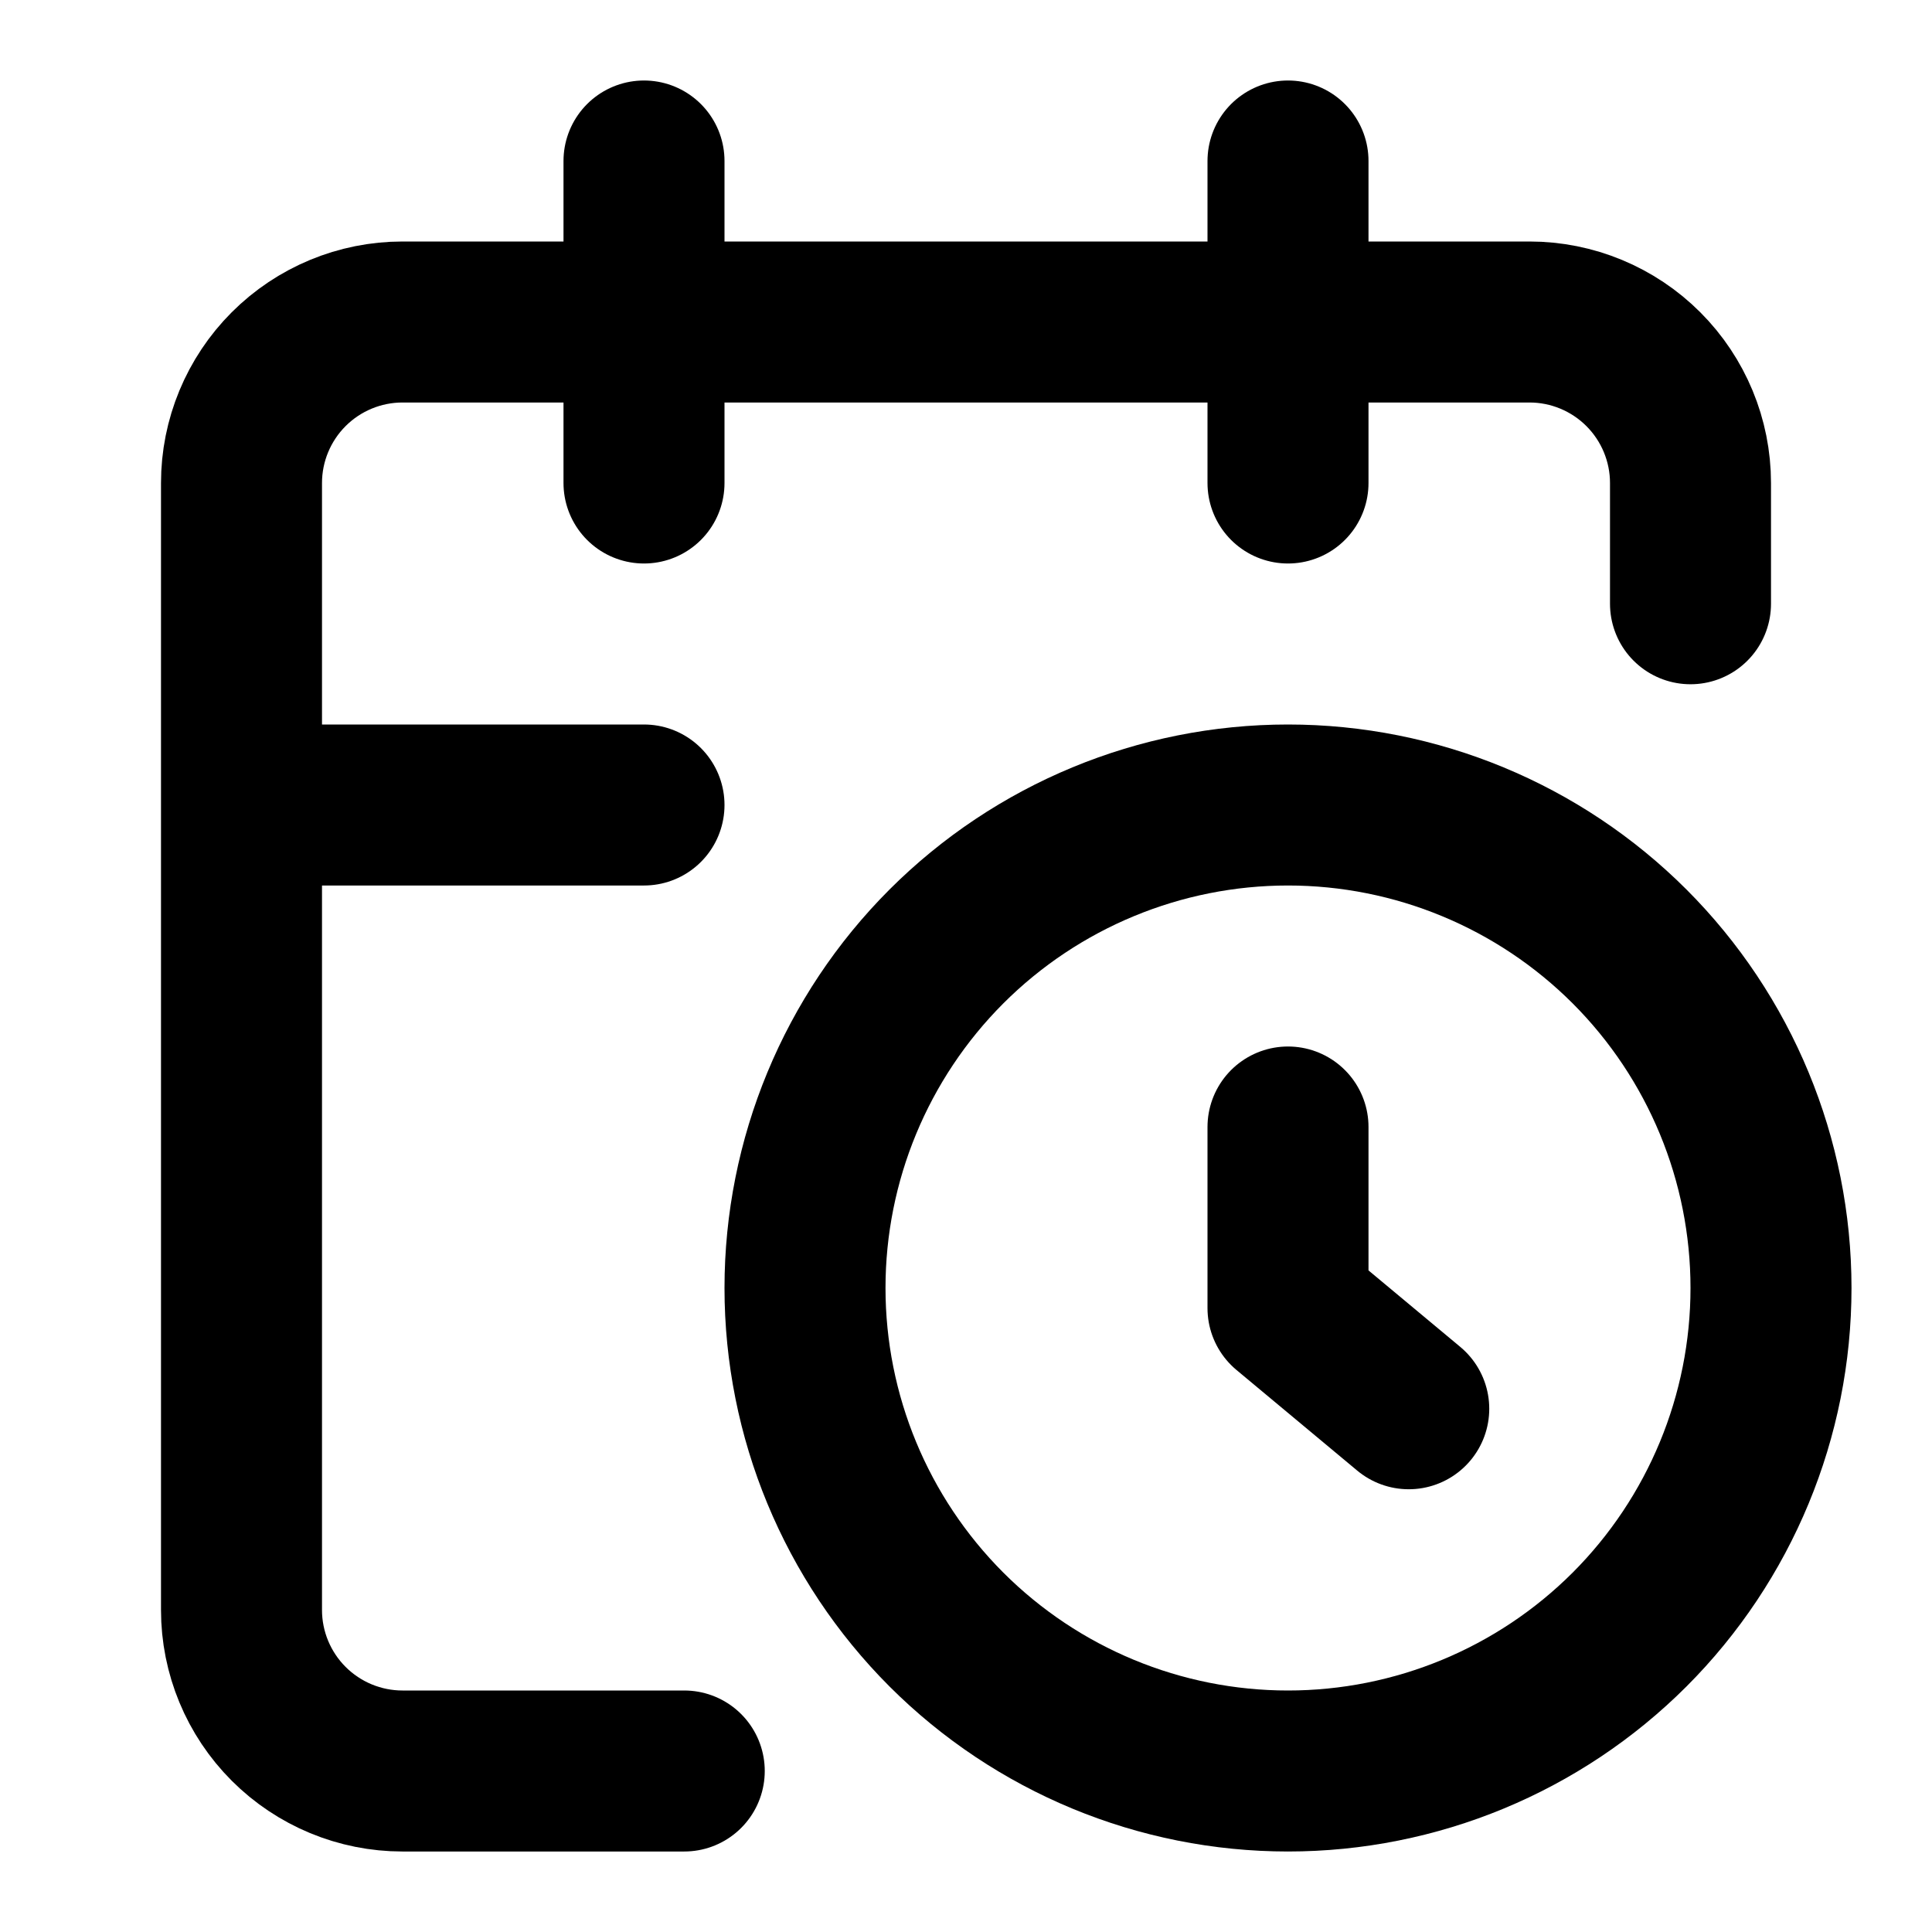
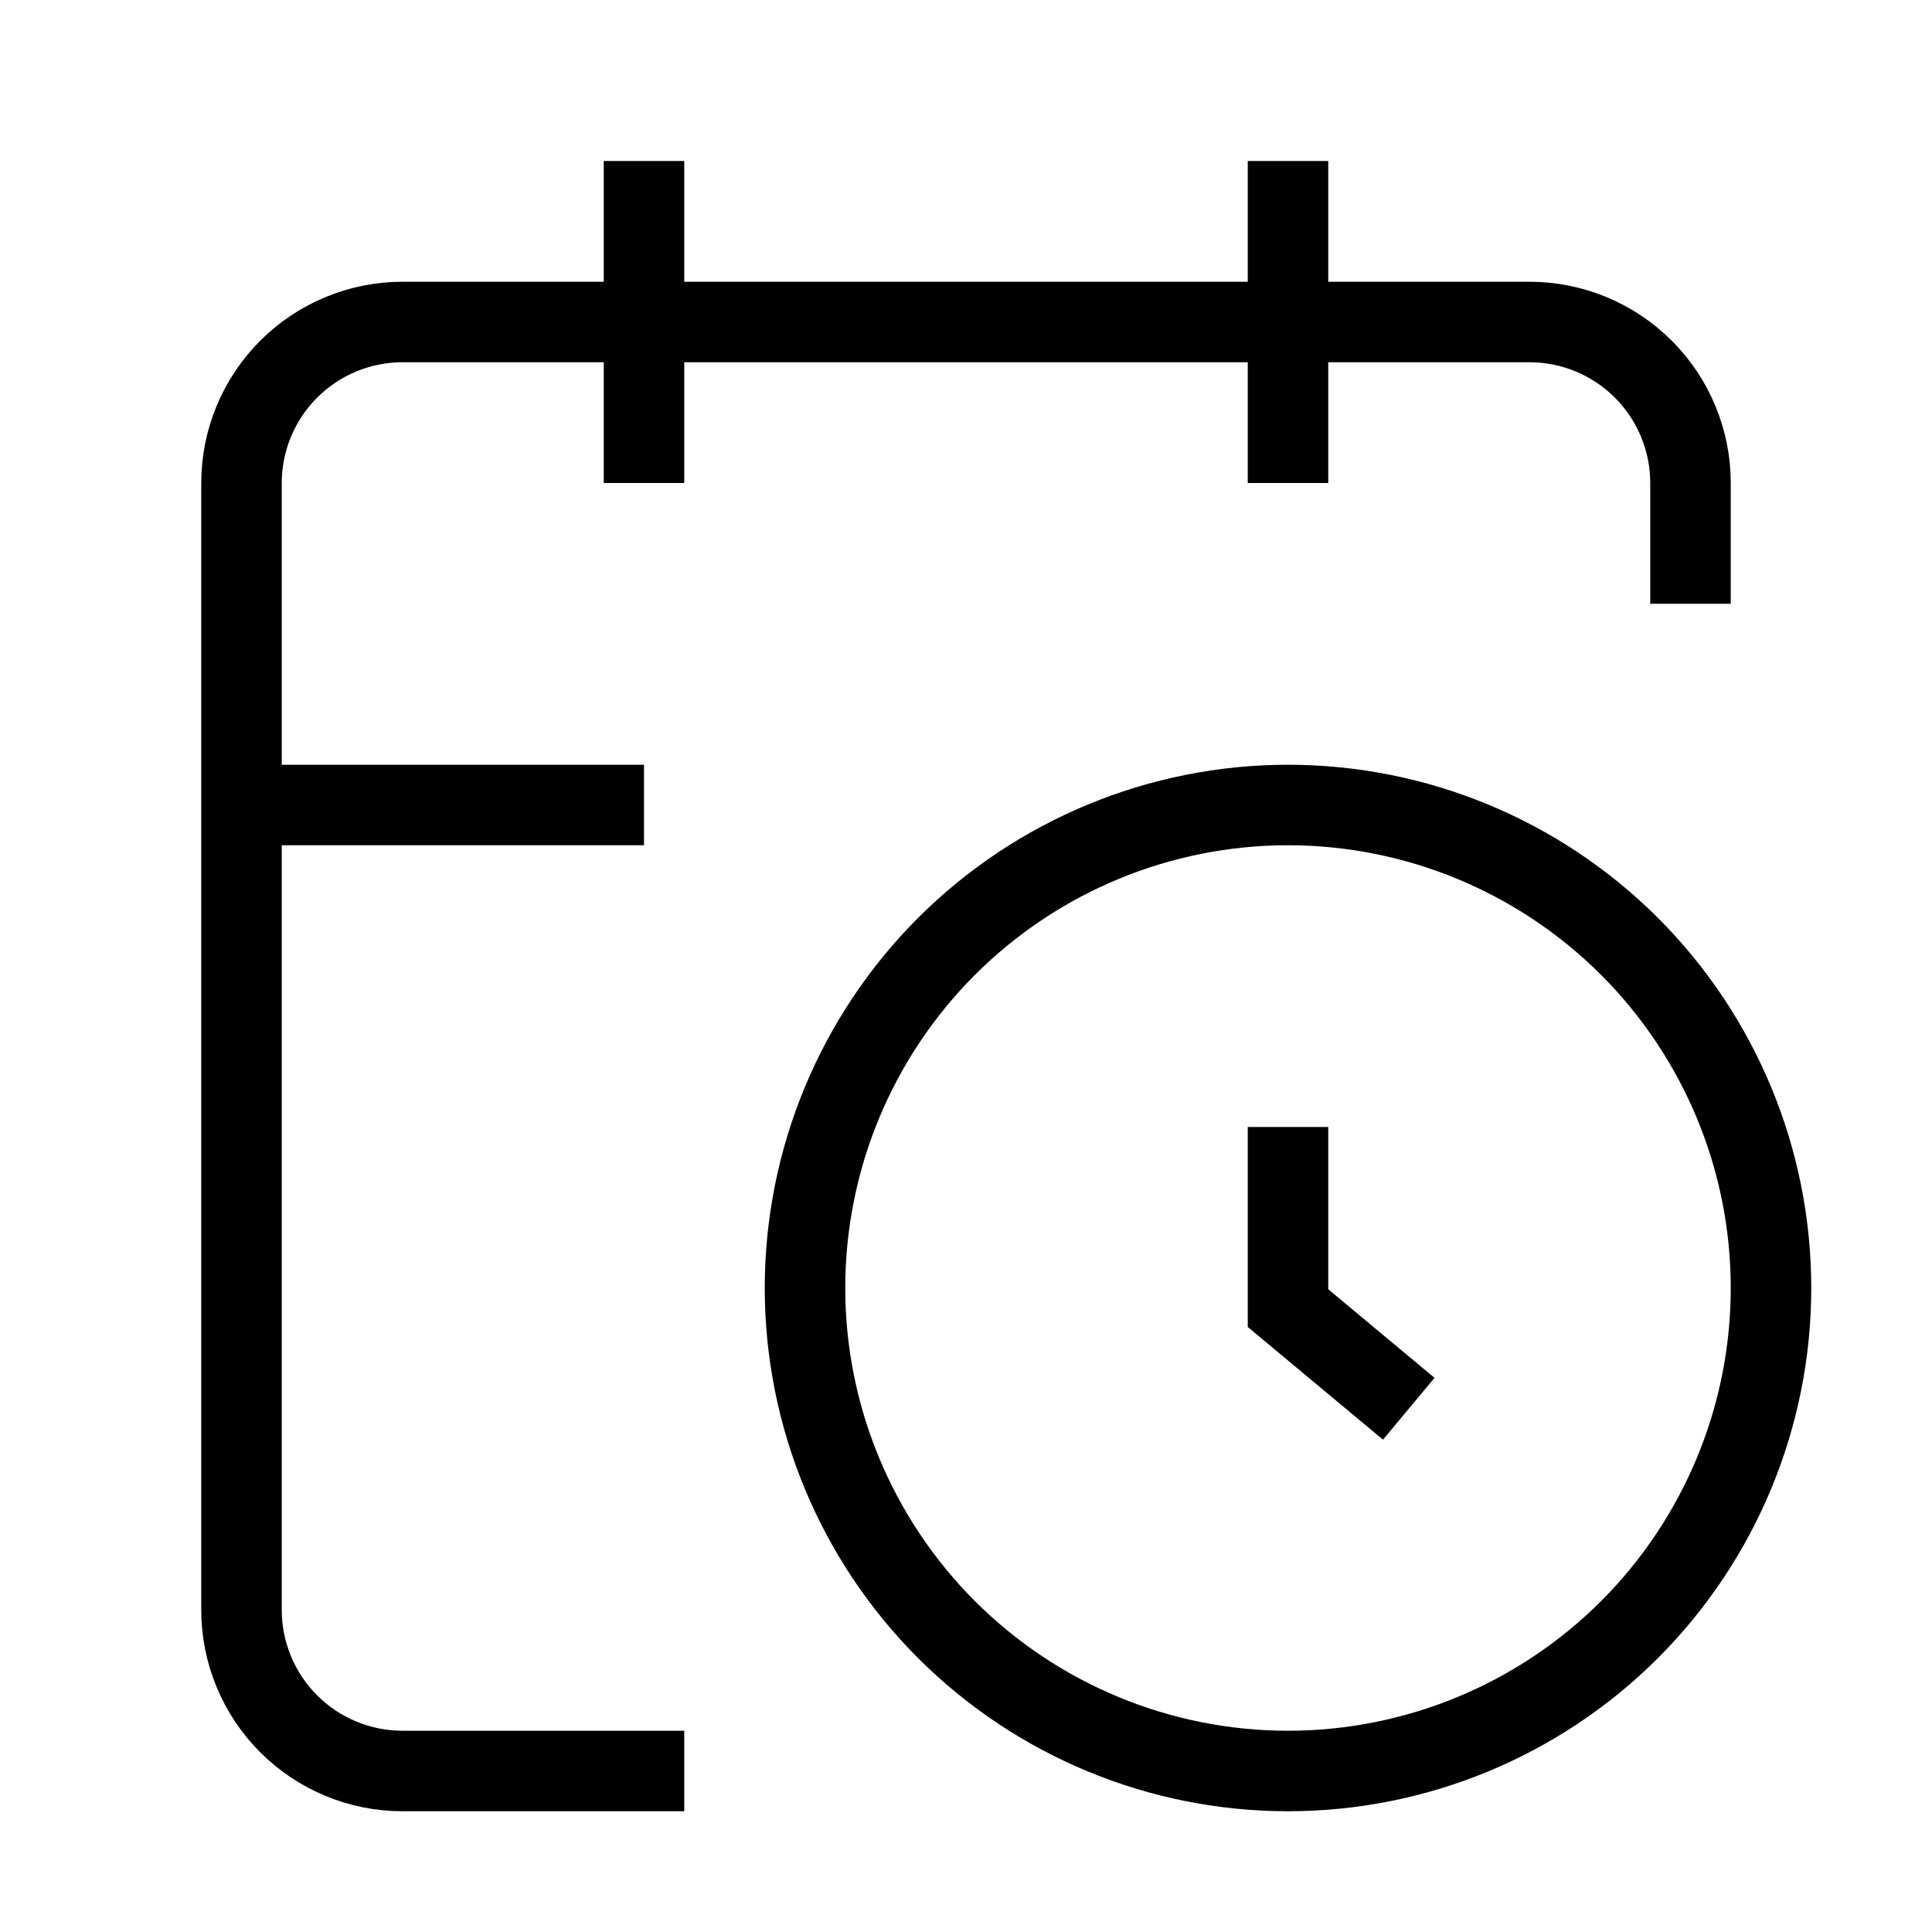
<svg xmlns="http://www.w3.org/2000/svg" width="48" height="48" viewBox="0 0 24 24" fill="none">
-   <path d="M21 7.5V6C21 5.47 20.789 4.961 20.414 4.586C20.039 4.211 19.53 4 19 4H5C4.47 4 3.961 4.211 3.586 4.586C3.211 4.961 3 5.47 3 6V20C3 20.53 3.211 21.039 3.586 21.414C3.961 21.789 4.47 22 5 22H8.5M16 2V6M8 2V6M3 10H8M17.5 17.5L16 16.25V14" stroke="black" stroke-width="2" stroke-linecap="round" stroke-linejoin="round" />
-   <path d="M22 16C22 17.591 21.368 19.117 20.243 20.243C19.117 21.368 17.591 22 16 22C14.409 22 12.883 21.368 11.757 20.243C10.632 19.117 10 17.591 10 16C10 14.409 10.632 12.883 11.757 11.757C12.883 10.632 14.409 10 16 10C17.591 10 19.117 10.632 20.243 11.757C21.368 12.883 22 14.409 22 16Z" stroke="black" stroke-width="2" stroke-linecap="round" stroke-linejoin="round" />
+   <path d="M21 7.5V6C21 5.47 20.789 4.961 20.414 4.586C20.039 4.211 19.53 4 19 4H5C4.47 4 3.961 4.211 3.586 4.586C3.211 4.961 3 5.47 3 6V20C3 20.53 3.211 21.039 3.586 21.414C3.961 21.789 4.47 22 5 22H8.5M16 2V6M8 2V6M3 10H8M17.5 17.5L16 16.25V14" stroke="black" strokeWidth="2" strokeLinecap="round" strokeLinejoin="round" />
+   <path d="M22 16C22 17.591 21.368 19.117 20.243 20.243C19.117 21.368 17.591 22 16 22C14.409 22 12.883 21.368 11.757 20.243C10.632 19.117 10 17.591 10 16C10 14.409 10.632 12.883 11.757 11.757C12.883 10.632 14.409 10 16 10C17.591 10 19.117 10.632 20.243 11.757C21.368 12.883 22 14.409 22 16Z" stroke="black" strokeWidth="2" strokeLinecap="round" strokeLinejoin="round" />
</svg>
